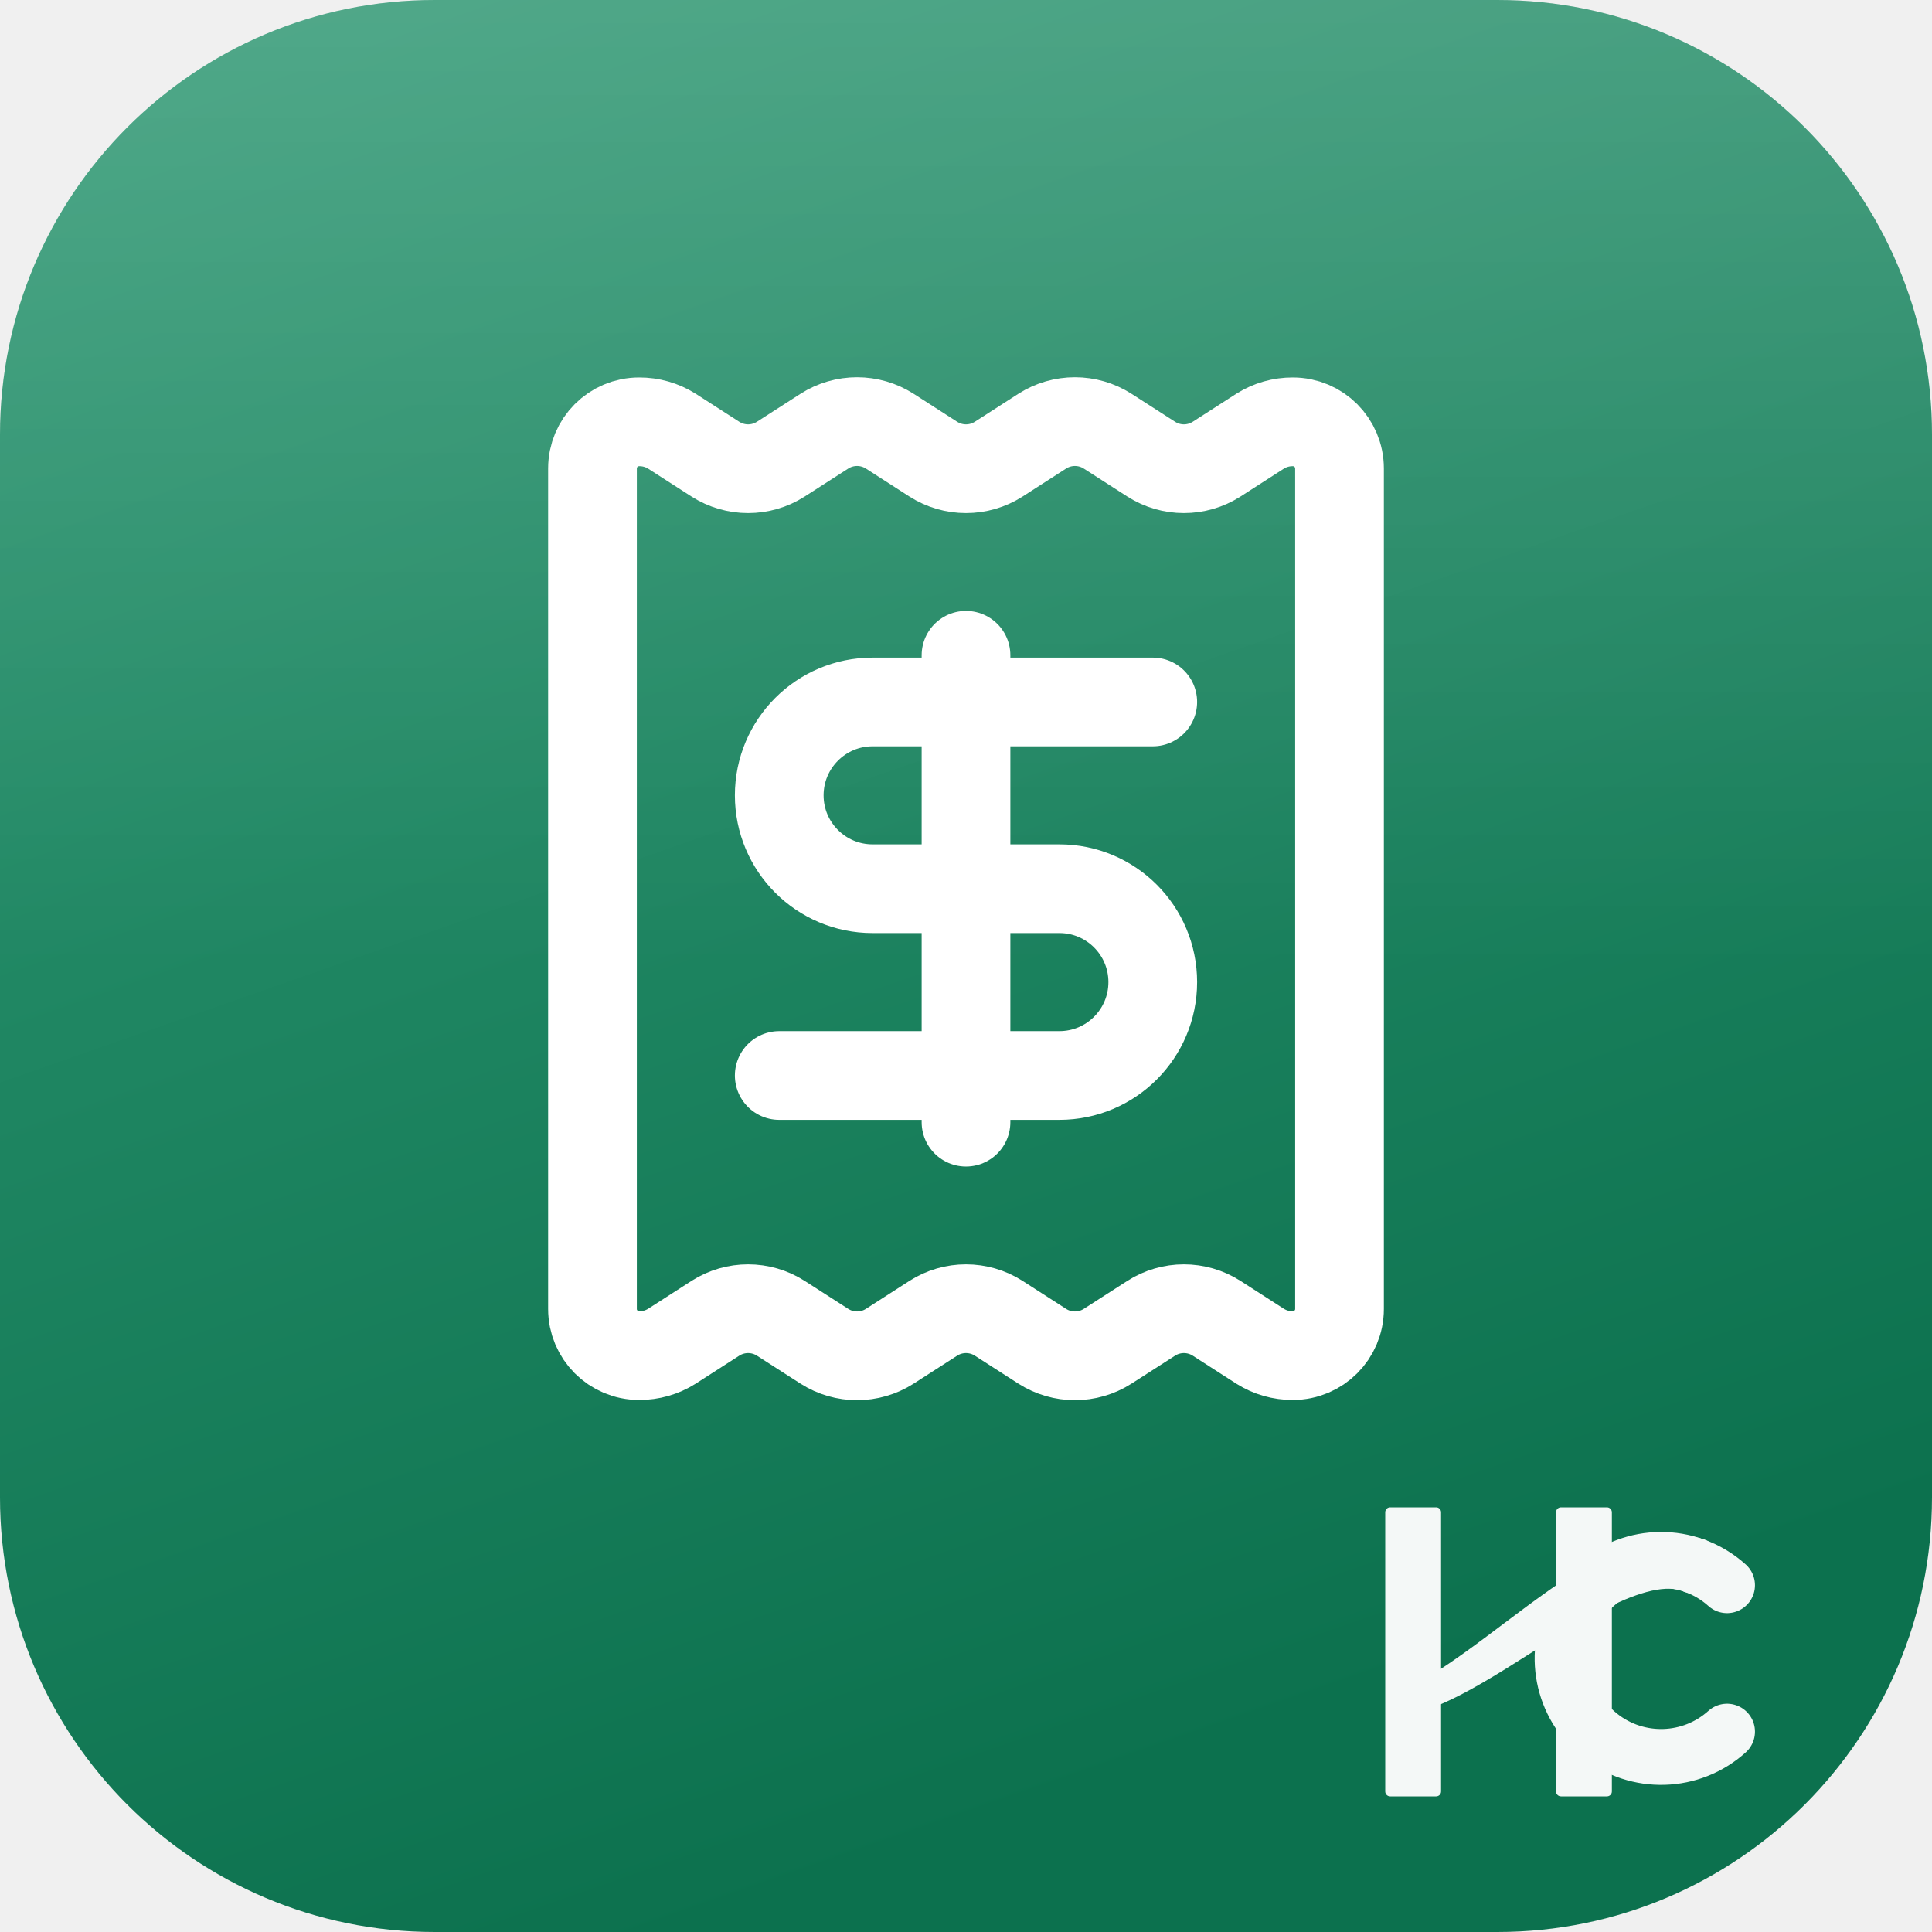
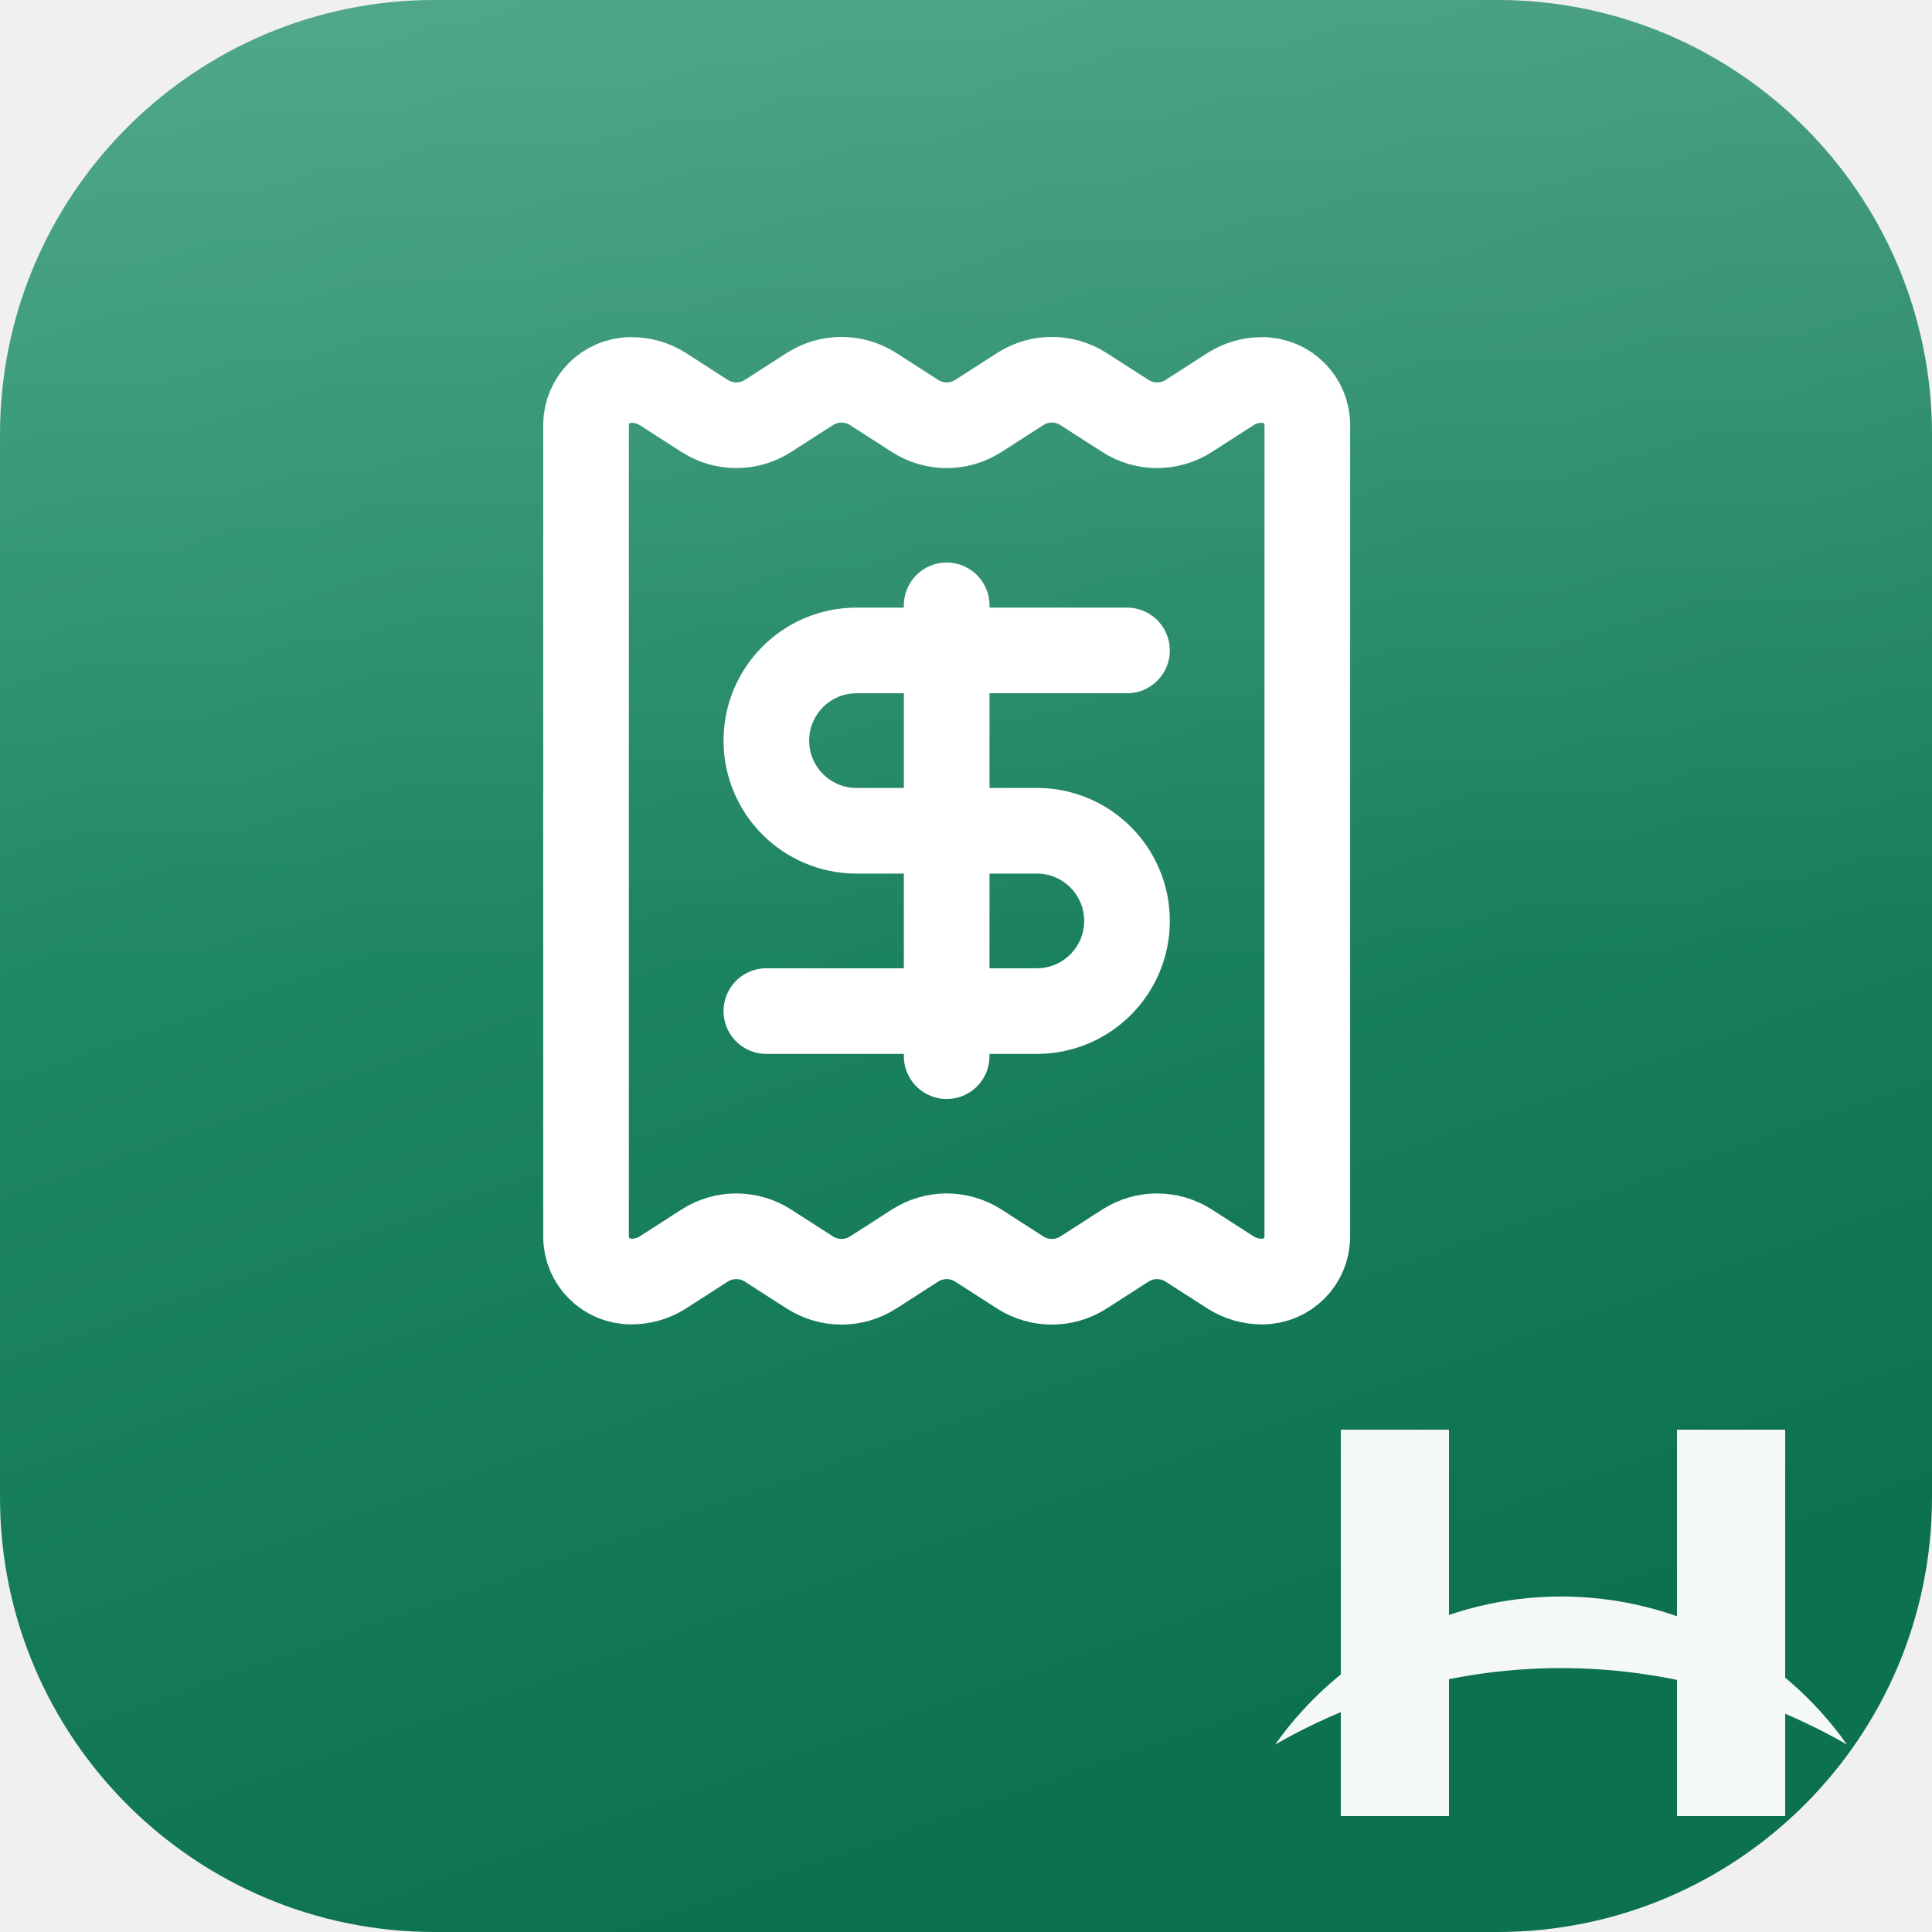
<svg xmlns="http://www.w3.org/2000/svg" width="100" height="100" viewBox="0 0 100 100">
  <defs>
    <linearGradient id="g-invoice" x1="0" y1="0" x2="0.35" y2="1">
      <stop offset="0" stop-color="#319a75" />
      <stop offset="1" stop-color="#0c714e" />
    </linearGradient>
    <linearGradient id="g-invoice-s" x1="0" y1="0" x2="0" y2="1">
      <stop offset="0" stop-color="#fff" stop-opacity="0.16" />
      <stop offset="0.5" stop-color="#fff" stop-opacity="0" />
    </linearGradient>
  </defs>
  <rect width="100" height="100" rx="22.5" fill="url(#g-invoice)" />
  <rect width="100" height="100" rx="22.5" fill="url(#g-invoice-s)" />
-   <g transform="translate(21 17) scale(2.416667)" fill="none" stroke="#ffffff" stroke-width="1.9" stroke-linecap="round" stroke-linejoin="round">
+   <g transform="translate(21 15) scale(2.333333)" fill="none" stroke="#FFFFFF" stroke-width="1.9" stroke-linecap="round" stroke-linejoin="round">
    <path d="M12 17V7" />
    <path d="M16 8h-6a2 2 0 0 0 0 4h4a2 2 0 0 1 0 4H8" />
    <path d="M4 3a1 1 0 0 1 1-1 1.3 1.3 0 0 1 .7.2l.933.6a1.3 1.3 0 0 0 1.4 0l.934-.6a1.3 1.3 0 0 1 1.4 0l.933.6a1.3 1.3 0 0 0 1.4 0l.933-.6a1.3 1.3 0 0 1 1.4 0l.934.6a1.3 1.3 0 0 0 1.4 0l.933-.6A1.3 1.3 0 0 1 19 2a1 1 0 0 1 1 1v18a1 1 0 0 1-1 1 1.3 1.3 0 0 1-.7-.2l-.933-.6a1.3 1.3 0 0 0-1.4 0l-.934.6a1.3 1.3 0 0 1-1.4 0l-.933-.6a1.3 1.3 0 0 0-1.4 0l-.933.6a1.3 1.3 0 0 1-1.4 0l-.934-.6a1.3 1.3 0 0 0-1.4 0l-.933.6a1.3 1.3 0 0 1-.7.2 1 1 0 0 1-1-1z" />
  </g>
-   <g transform="translate(70 77) scale(0.17)" opacity="0.95">
-     <path d="M104.26 23.81A30 30 0 1 0 114.07 74.29" fill="none" stroke="#ffffff" stroke-width="17" stroke-linecap="round" />
-     <rect x="10" y="6" width="17" height="88" rx="1.5" fill="#ffffff" />
-     <rect x="62" y="6" width="17" height="88" rx="1.5" fill="#ffffff" />
-     <path d="M14.79 69.41L16.68 69.2L18.58 68.81L20.5 68.29L22.43 67.68L24.39 66.97L26.36 66.18L28.34 65.31L30.34 64.38L32.35 63.38L34.38 62.33L36.41 61.22L38.46 60.07L40.51 58.88L42.58 57.66L44.65 56.41L46.73 55.13L48.81 53.83L50.89 52.52L52.97 51.21L55.05 49.89L57.13 48.57L59.2 47.27L61.27 45.97L63.32 44.7L65.37 43.44L67.4 42.22L69.42 41.04L71.41 39.89L73.39 38.79L75.34 37.74L77.27 36.74L79.16 35.81L81.02 34.94L82.83 34.14L84.61 33.42L86.33 32.79L88 32.23L89.62 31.76L91.16 31.38L92.63 31.1L94.03 30.9L95.34 30.8L96.55 30.78L97.68 30.84L98.72 30.98L99.67 31.19L100.54 31.46L101.35 31.8L107.17 15.82L104.88 15.19L102.59 14.76L100.29 14.53L98.01 14.48L95.76 14.59L93.53 14.85L91.33 15.25L89.16 15.76L87.01 16.39L84.88 17.12L82.77 17.93L80.68 18.83L78.6 19.8L76.52 20.85L74.46 21.95L72.4 23.12L70.35 24.34L68.3 25.6L66.25 26.91L64.22 28.26L62.18 29.64L60.15 31.05L58.13 32.49L56.11 33.94L54.1 35.41L52.1 36.89L50.11 38.38L48.13 39.86L46.15 41.34L44.2 42.81L42.25 44.27L40.33 45.71L38.42 47.12L36.53 48.51L34.66 49.86L32.81 51.18L30.99 52.45L29.2 53.68L27.43 54.85L25.7 55.97L23.99 57.03L22.33 58.02L20.7 58.94L19.11 59.8L17.56 60.59L16.06 61.3L14.61 61.95L13.21 62.59Z" fill="#ffffff" />
-     <path d="M104.26 23.81A30 30 0 0 1 114.07 29.71" fill="none" stroke="#ffffff" stroke-width="17" stroke-linecap="round" />
+   <g transform="translate(66 74) scale(0.2)" opacity="0.95">
+     <rect x="17" y="0" width="28" height="100" fill="#FFFFFF" />
+     <rect x="104" y="0" width="28" height="100" fill="#FFFFFF" />
+     <path d="M0 81.5A90.6 90.6 0 0 1 148 81.5A148.2 148.2 0 0 0 0 81.5Z" fill="#FFFFFF" />
  </g>
</svg>
